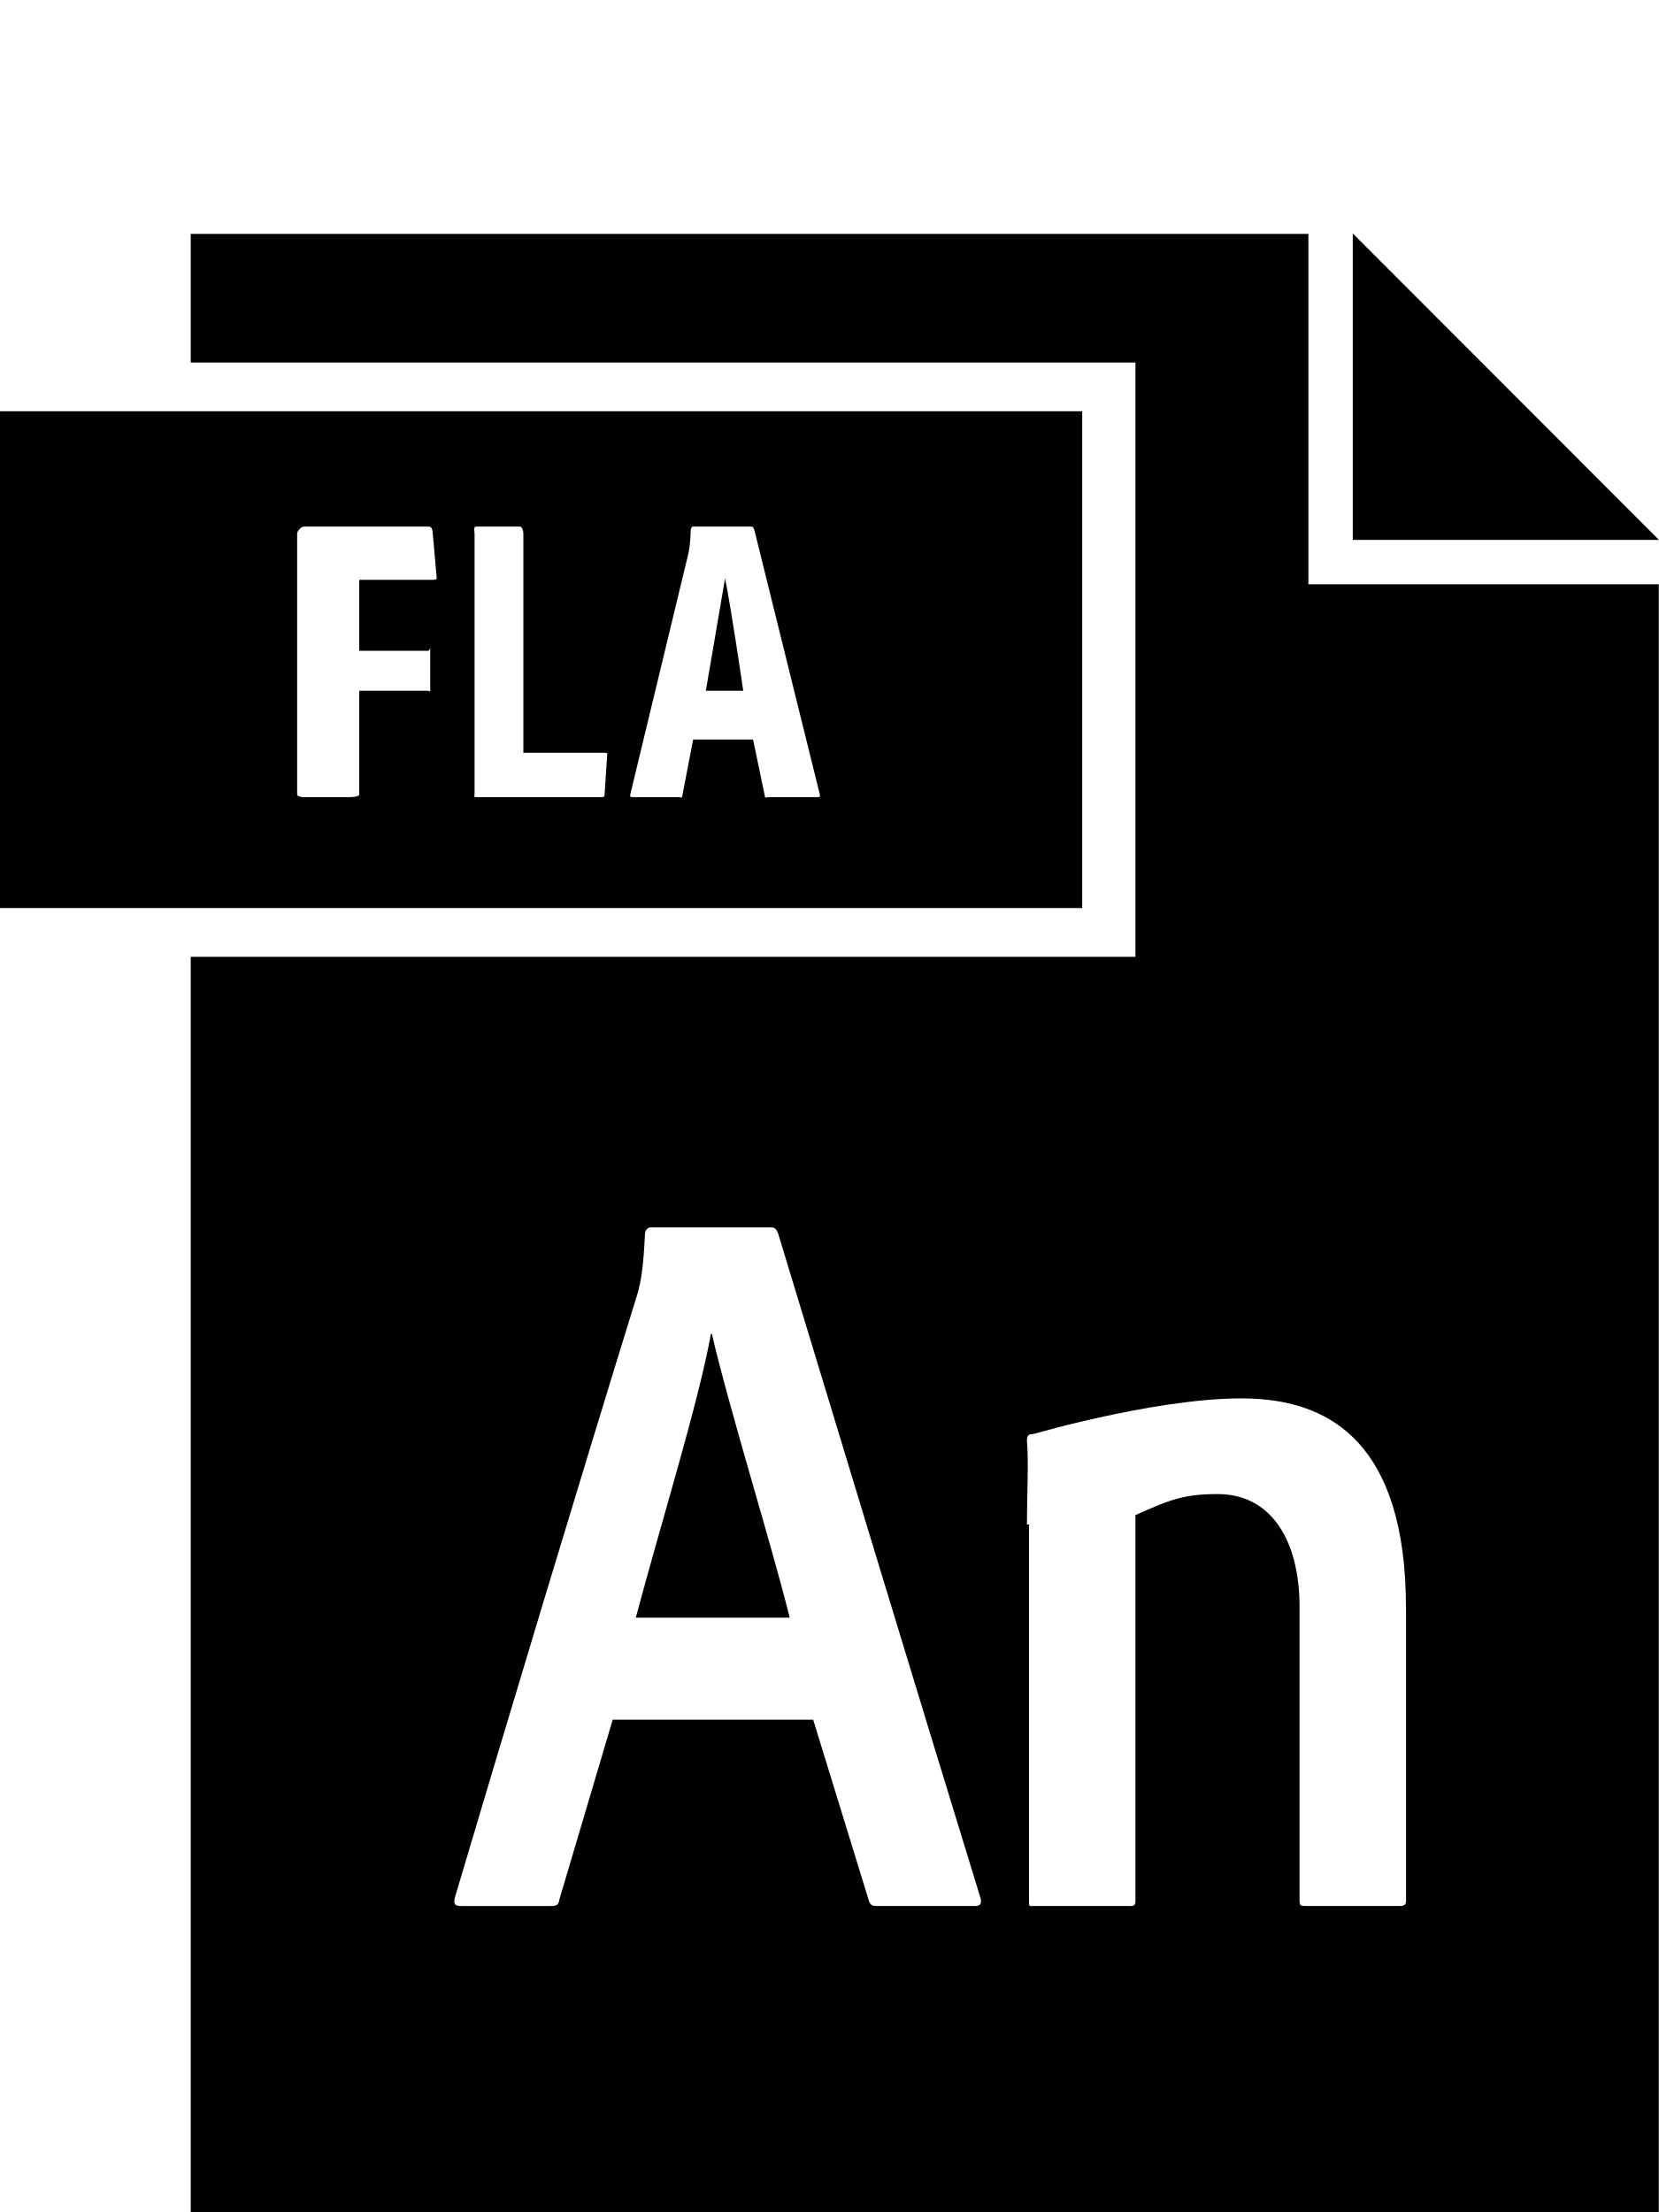
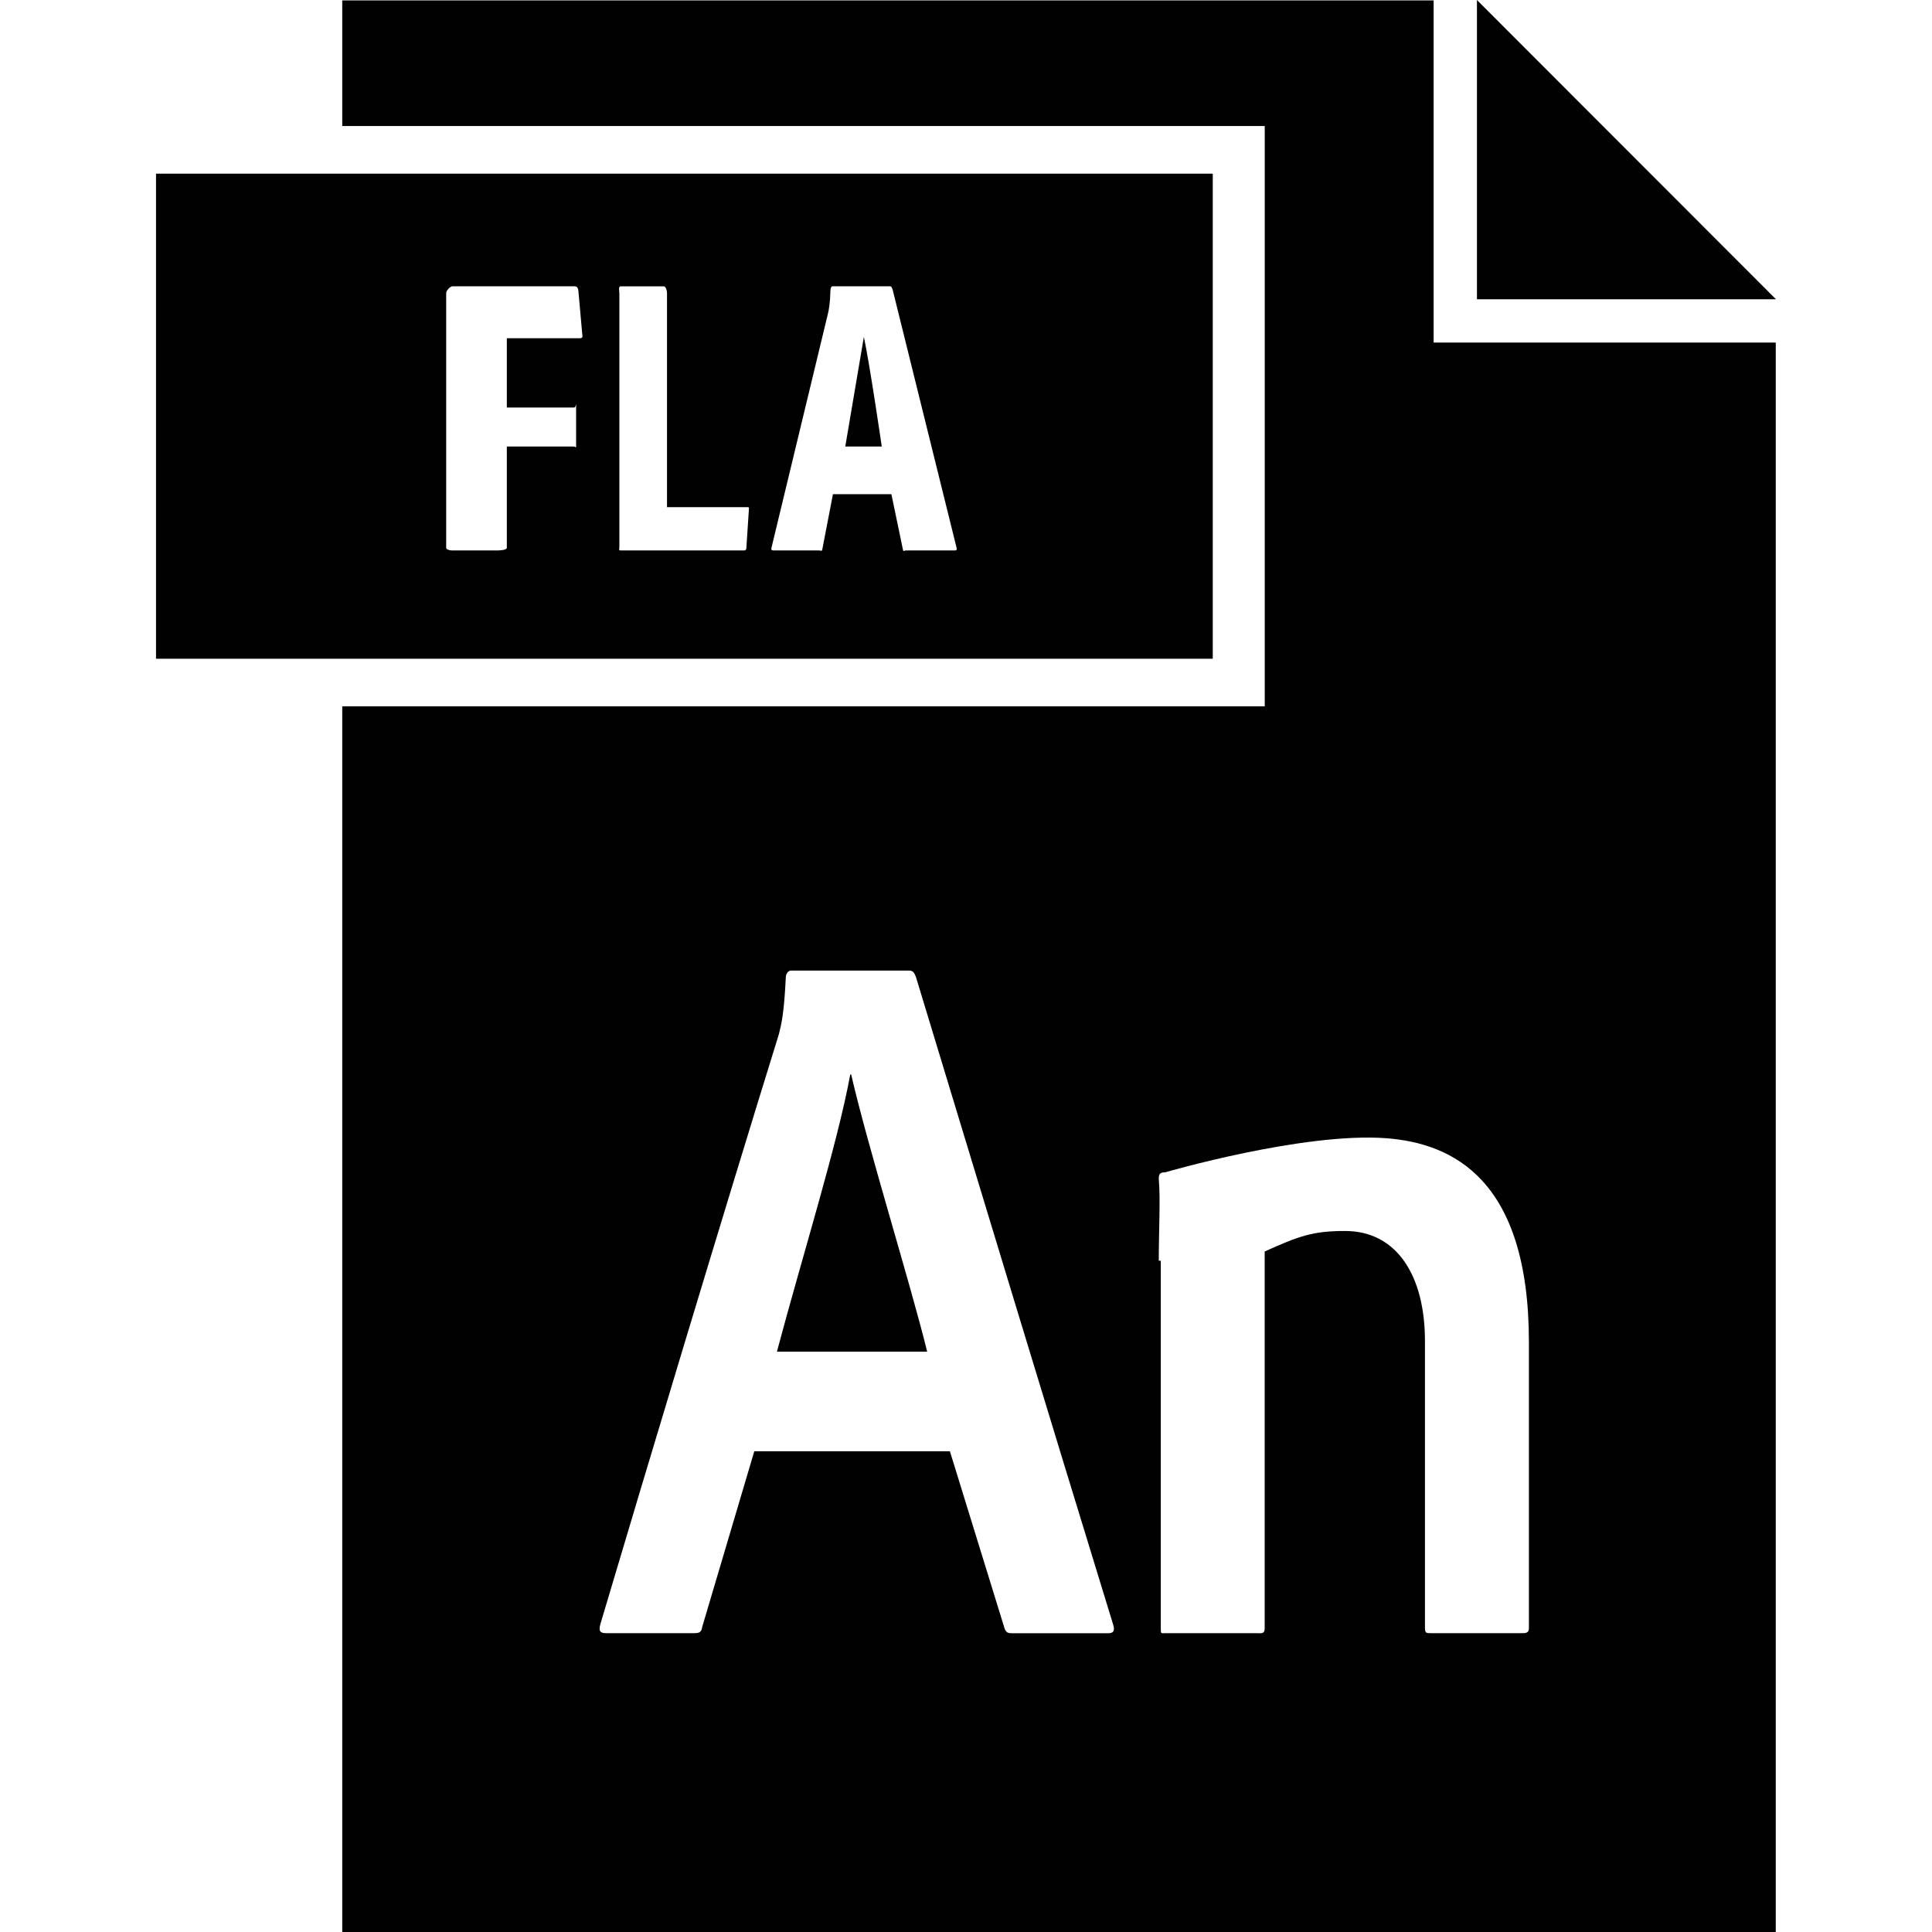
- <svg xmlns="http://www.w3.org/2000/svg" id="Ebene_2" data-name="Ebene 2" viewBox="0 0 1080 1440">
+ <svg xmlns="http://www.w3.org/2000/svg" id="Ebene_2" data-name="Ebene 2" viewBox="0 0 1080 1080">
  <defs>
    <style>.cls-1{fill:#010101;}</style>
  </defs>
-   <path class="cls-1" d="M462.83,868.31c-8.48,46.2-32,121.27-48.93,184.79H514.09c-11.37-46.2-39.31-135.71-50.68-184.79Z" />
-   <polygon class="cls-1" points="880.64 151.96 880.64 351.48 1080 351.48 880.64 151.96" />
-   <path class="cls-1" d="M459.51,449.65h24.33S476,395.71,472,376.56Z" />
-   <path class="cls-1" d="M704.51,267.74H0V591.12H704.51ZM282.19,377.46H233.87v46.2h44.76c1.46,0,1.44-3.53,1.44-1.91v27.8c0,1.35-.28.1-1.74.1H233.87v67.5c0,1.61-5,1.79-6.73,1.79h-29.7c-1.16,0-4-.45-4-1.79V347.24c0-1.36,2.53-4.43,4.28-4.43H279c2,0,2.32,1.53,2.61,3.16l2.61,29.43C284.51,377,283.93,377.46,282.19,377.46ZM395.28,491.32l-1.72,26.24c-.29,1.63-1.14,1.38-2.57,1.38H310.1c-2,0-1.16-.45-1.16-2.34V347.51c0-1.35-.83-4.7.88-4.7h28.73c1.43,0,2.15,3.07,2.15,4.43V490.07h52.59C395,490.07,395.56,490,395.28,491.32Zm137.26,27.62H500c-1.13,0-1.79.84-2-.24l-7.76-37.29h-39l-7.08,36.75c-.23,1.62-.9.78-2,.78H411.94c-1.58,0-2-.39-1.58-2l37.49-155.42c.67-2.69,1.55-7,1.78-15.86,0-1.08.45-2.85,1.33-2.85h38.41c1.12,0,1.35,1.49,1.8,2.57L533.65,517C534.1,518.57,533.65,518.94,532.54,518.94Z" />
-   <path class="cls-1" d="M851.76,152.25H124.16V236h615V622.89h-615V1440h955.7V380.35H851.76Zm-217,1088.52H571c-2.89,0-4.05-.24-5.21-2.94l-36.42-118.32H398.86l-34.69,117c-.58,4-2.3,4.29-5.77,4.29H300.2c-4,0-5.2-1.16-4-5.78C327,1131.16,378.82,958.92,415.25,841.41c1.72-6.74,3.46-13.87,4.62-37.75,0-2.7,1.74-4.65,3.46-4.65H502c2.89,0,3.46,1.49,4.62,4.19,42.2,139.07,88.45,291.69,131.59,432.12C639.34,1239.36,638.18,1240.77,634.72,1240.77Zm280.56-194v190.82c0,3.41-2.68,3.19-5.46,3.19H850c-3.35,0-4,0-4-4V1046c0-43.51-18.74-73.36-53.19-73.36-21.41,0-30.54,3.24-53.64,13.69v251.25c0,4-2.48,3.2-5.85,3.2H672.87c-3,0-3,.8-3-4V992.46h-1.34c0-20.21,1.22-41.17,0-54.48,0-3.42.86-4.44,4.21-4.44,0,0,92.3-26.92,147.56-22.74C864.51,914.21,915.28,938.23,915.28,1046.76Z" />
+   <path class="cls-1" d="M475.3,600.65c-7.11,38.73-26.82,101.68-41,154.94h84c-9.53-38.74-33-113.79-42.49-154.94Z" />
+   <polygon class="cls-1" points="825.62 0 825.62 167.29 992.78 167.29 825.62 0" />
+   <path class="cls-1" d="M472.51,249.61h20.4s-6.57-45.23-10-61.29Z" />
+   <path class="cls-1" d="M677.94,97.08H87.22V368.23H677.94Zm-354.11,92H283.32v38.74h37.53c1.22,0,1.2-3,1.2-1.6v23.3c0,1.14-.23.09-1.45.09H283.32V306.2c0,1.36-4.18,1.51-5.65,1.51h-24.9c-1,0-3.35-.38-3.35-1.51V163.74c0-1.14,2.13-3.71,3.59-3.71h68.14c1.71,0,2,1.28,2.18,2.65l2.2,24.67C325.78,188.71,325.29,189.08,323.83,189.08Zm94.82,95.46-1.44,22c-.24,1.36-1,1.16-2.15,1.16H347.23c-1.67,0-1-.38-1-2V164c0-1.14-.7-3.94.74-3.94h24.09c1.19,0,1.8,2.57,1.8,3.71V283.5H417C418.42,283.5,418.89,283.41,418.65,284.54Zm115.09,23.17H506.49c-.95,0-1.5.7-1.69-.2l-6.51-31.27H465.62l-5.94,30.81c-.19,1.36-.76.66-1.69.66H432.62c-1.32,0-1.7-.33-1.32-1.68l31.43-130.31c.57-2.26,1.3-5.85,1.49-13.31,0-.9.38-2.38,1.12-2.38h32.21c.94,0,1.13,1.25,1.51,2.15L534.68,306C535.06,307.4,534.68,307.71,533.74,307.71Z" />
+   <path class="cls-1" d="M801.41.24H191.32V70.45H707V394.86H191.32V1080H992.66V191.5H801.41ZM619.42,913H566c-2.42,0-3.39-.21-4.37-2.47L531,811.27H421.65l-29.08,98.08c-.48,3.39-1.93,3.6-4.84,3.6h-48.8c-3.38,0-4.35-1-3.38-4.85,25.84-87.05,69.31-231.48,99.85-330,1.44-5.65,2.9-11.63,3.87-31.65,0-2.26,1.46-3.9,2.91-3.9h65.93c2.43,0,2.9,1.25,3.88,3.51,35.38,116.61,74.16,244.59,110.34,362.33C623.3,911.76,622.32,913,619.42,913ZM854.67,750.27v160c0,2.87-2.25,2.68-4.58,2.68H799.92c-2.81,0-3.36,0-3.36-3.31v-160c0-36.48-15.72-61.51-44.6-61.51-18,0-25.61,2.71-45,11.47V910.27c0,3.35-2.08,2.68-4.92,2.68H651.41c-2.49,0-2.53.67-2.53-3.32V704.75h-1.12c0-17,1-34.52,0-45.69,0-2.86.73-3.72,3.54-3.72,0,0,77.39-22.57,123.72-19.06C812.09,639.14,854.67,659.28,854.67,750.27Z" />
</svg>
